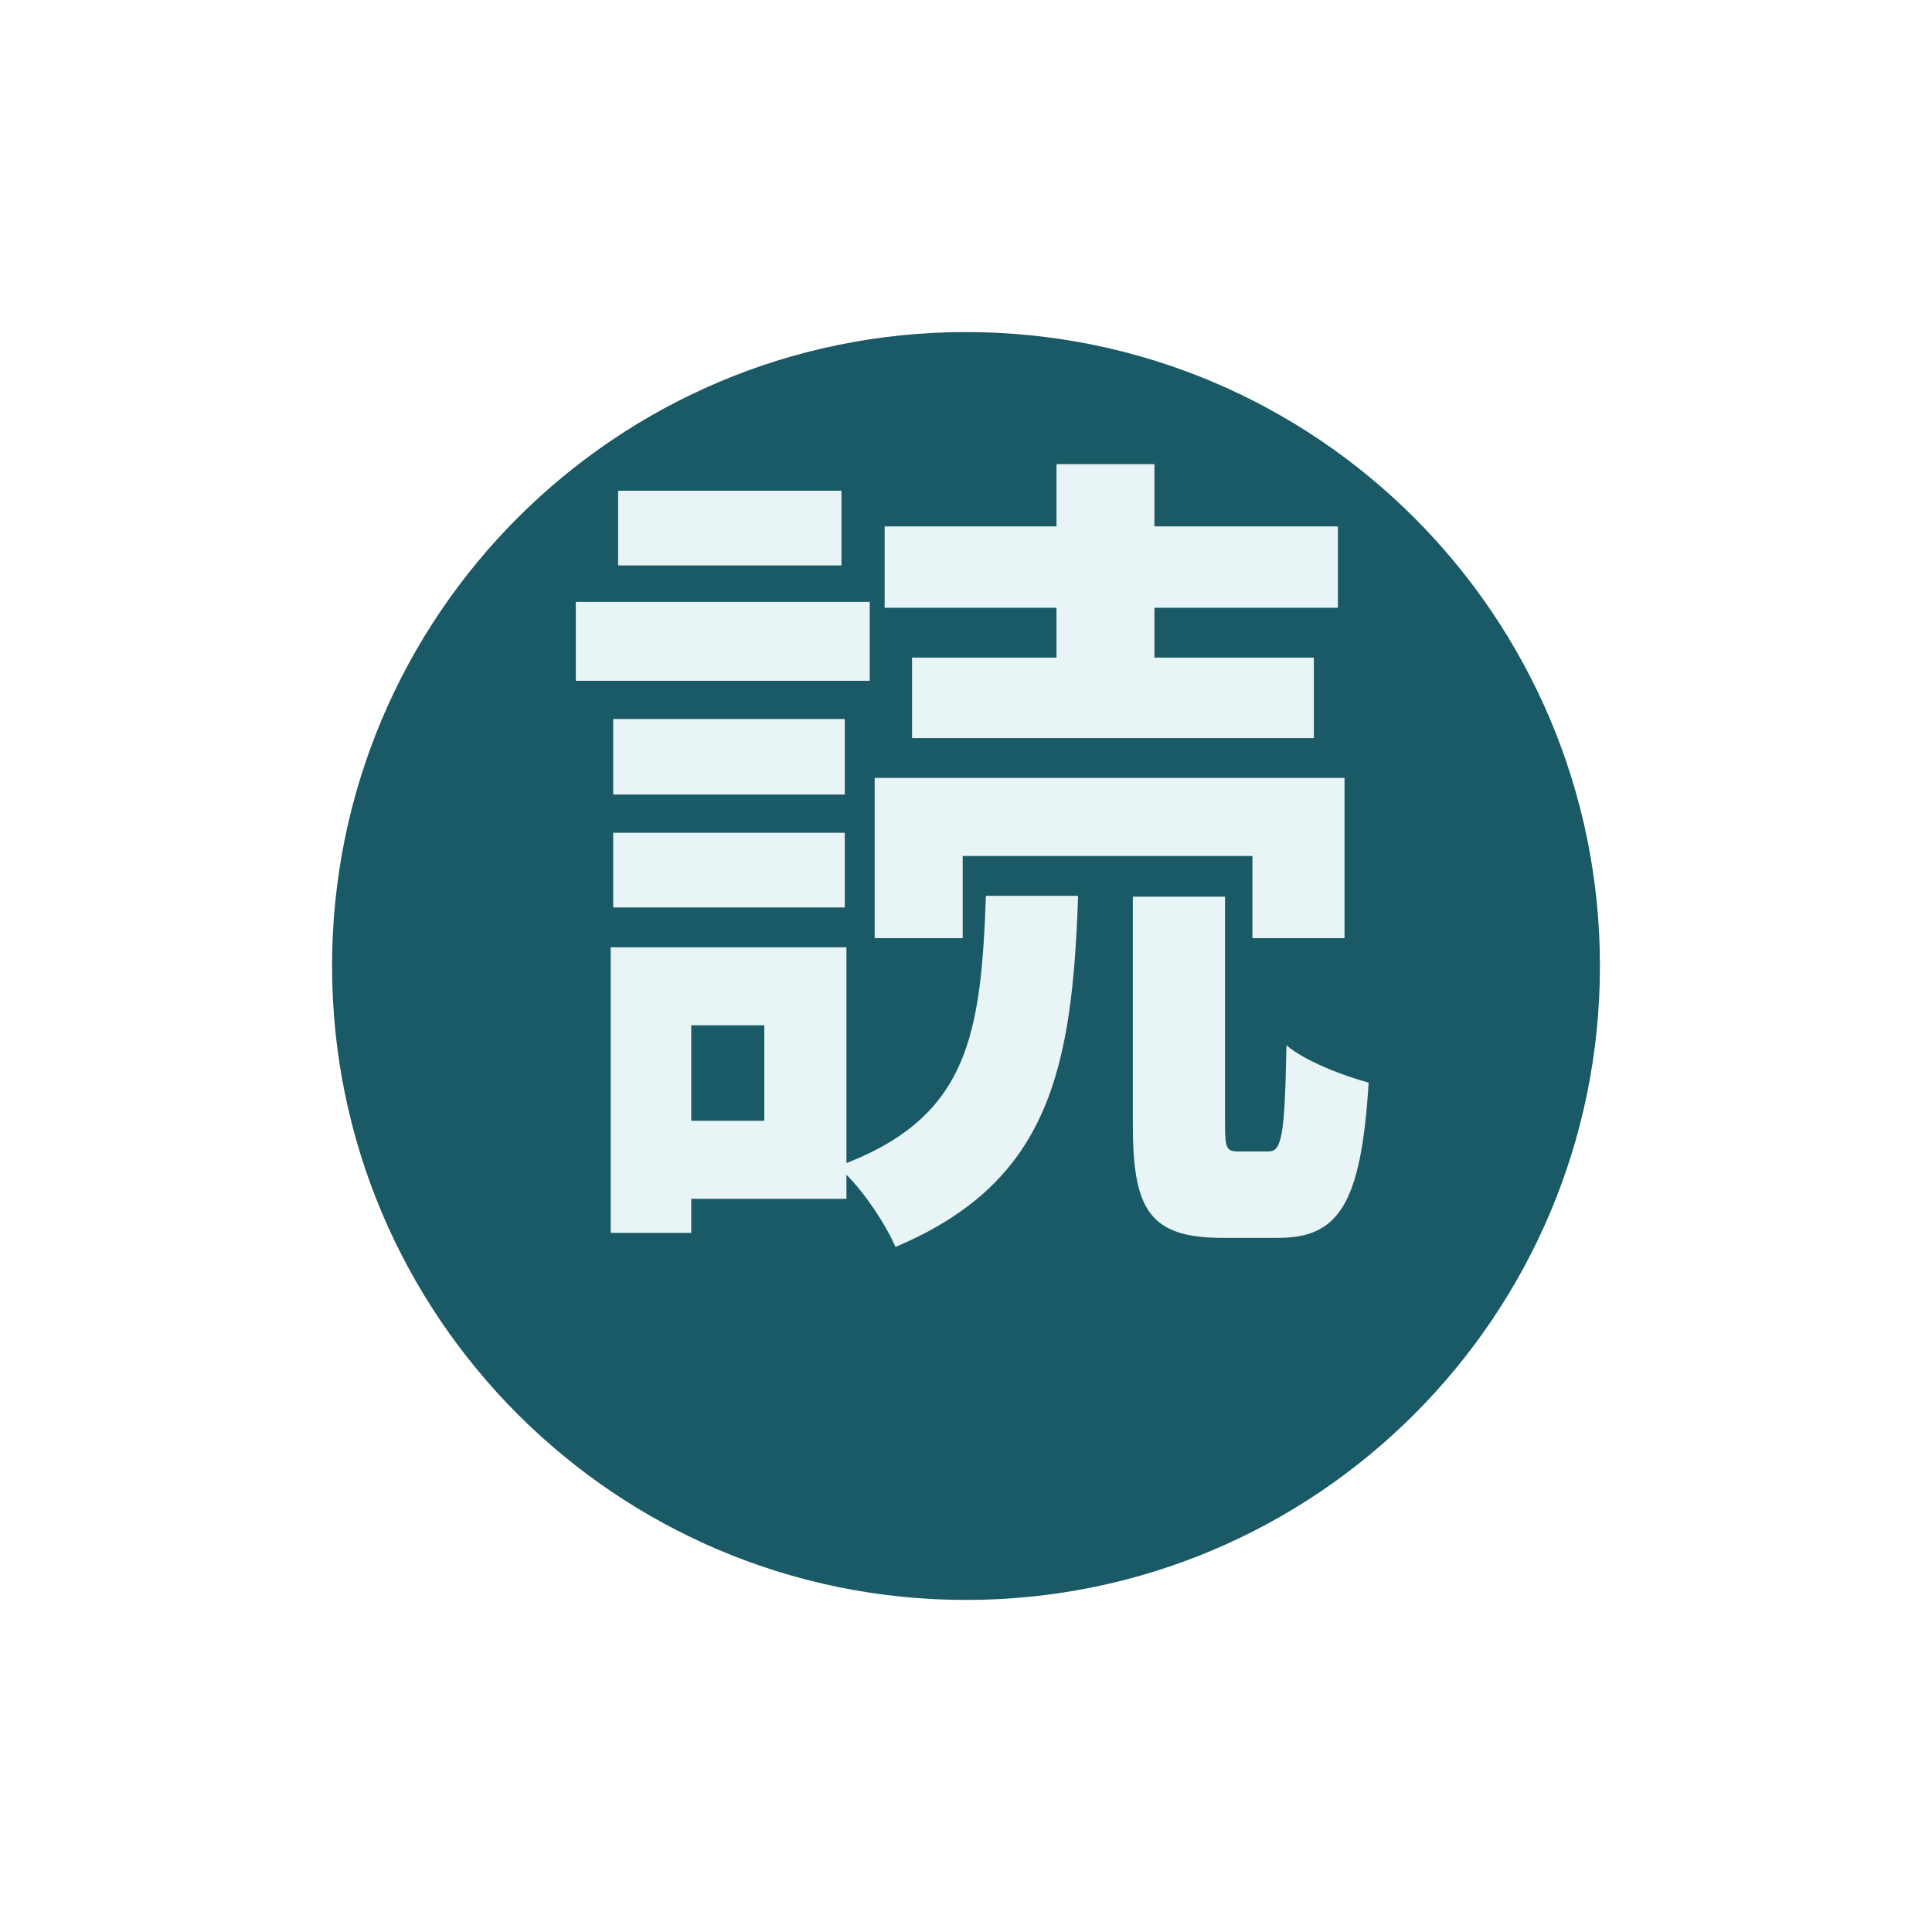
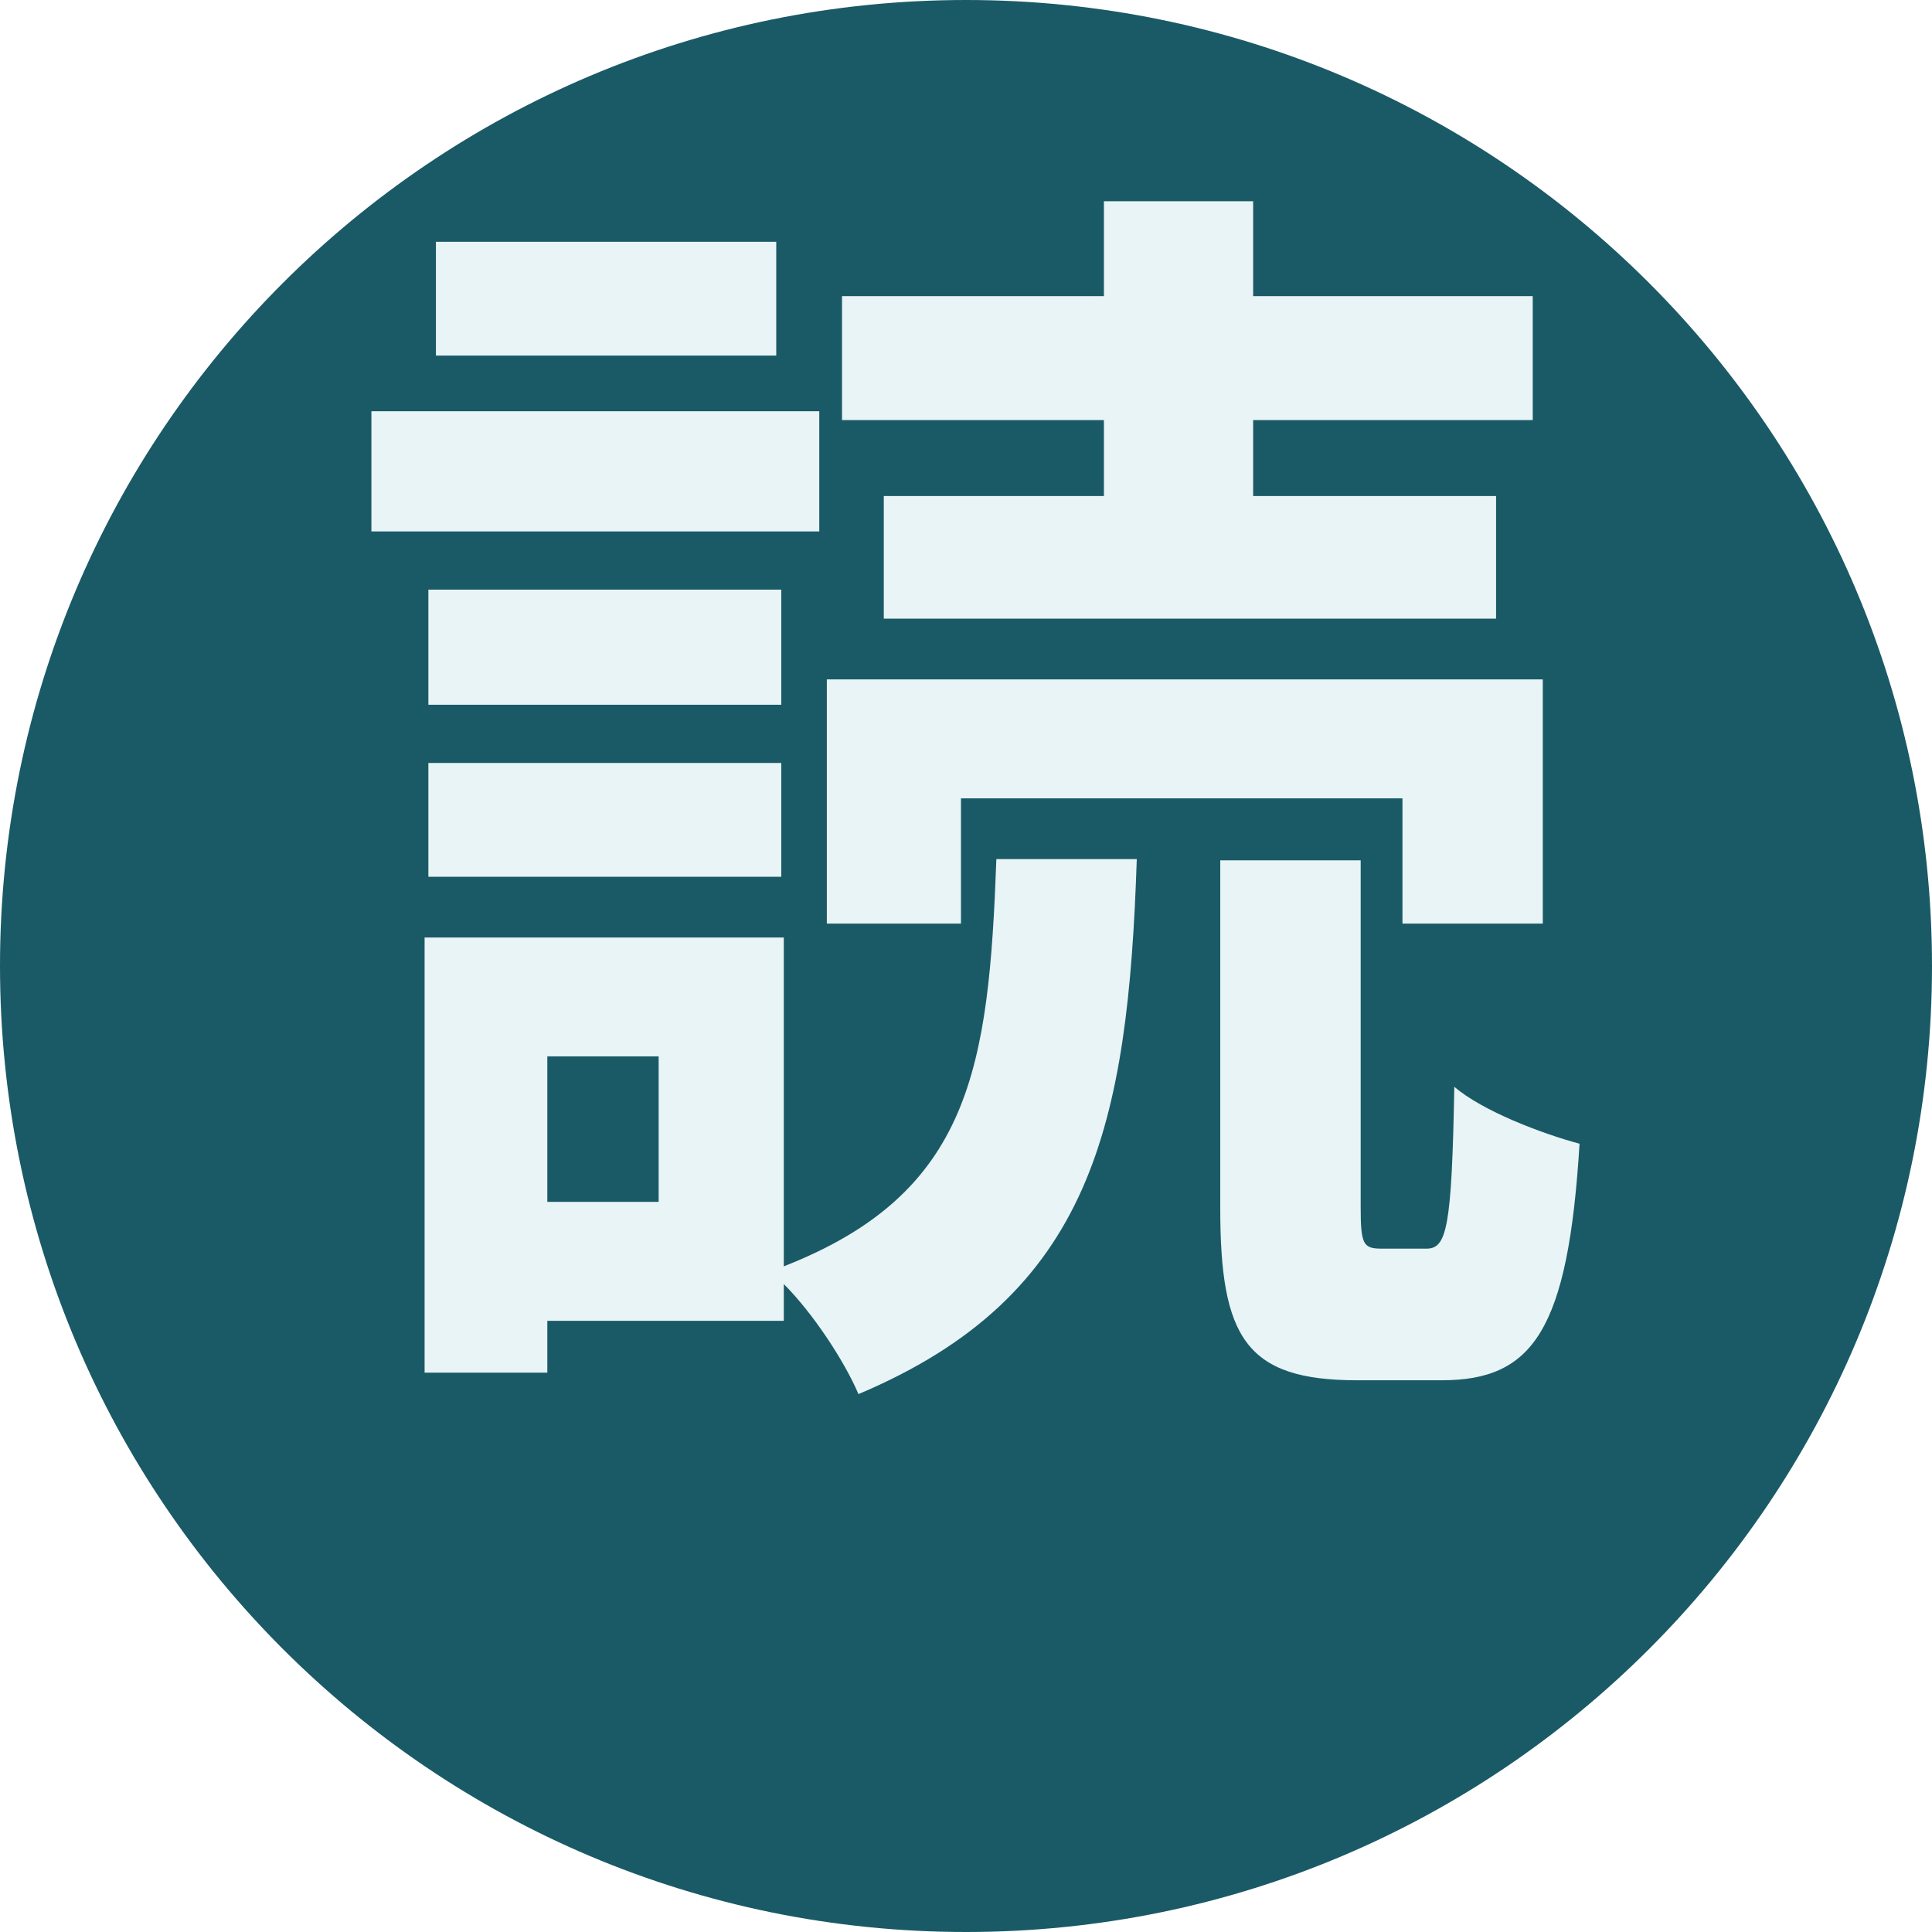
- <svg xmlns="http://www.w3.org/2000/svg" width="512" height="512" viewBox="0 0 512 512">
+ <svg xmlns="http://www.w3.org/2000/svg" width="512" height="512" viewBox="88 88 336 336">
  <circle cx="256" cy="256" r="168" fill="#1A5A66" />
  <text x="256" y="310" font-family="serif" font-size="220" font-weight="bold" text-anchor="middle" fill="#E8F4F6">読</text>
</svg>
